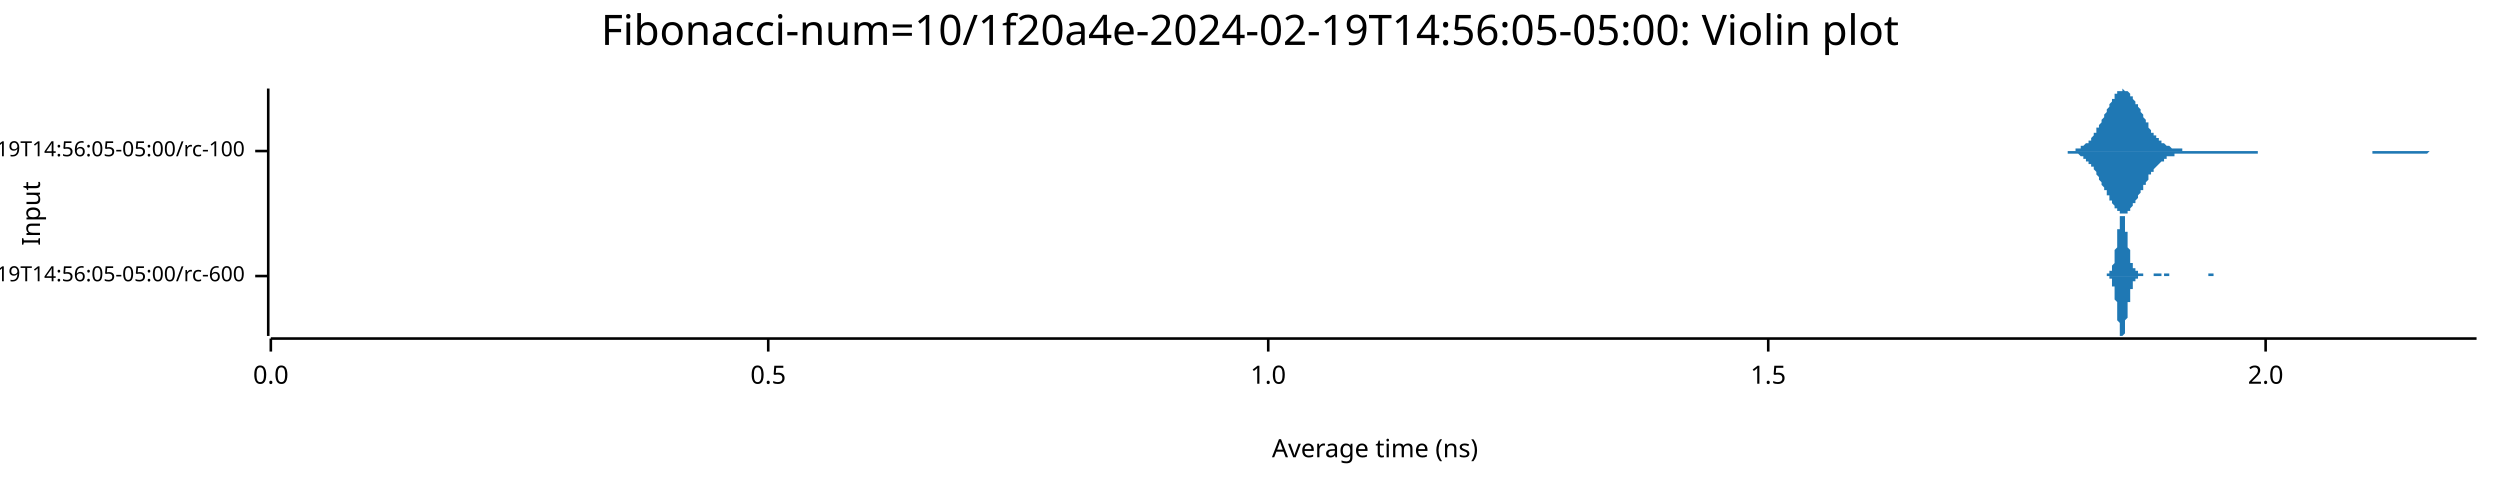
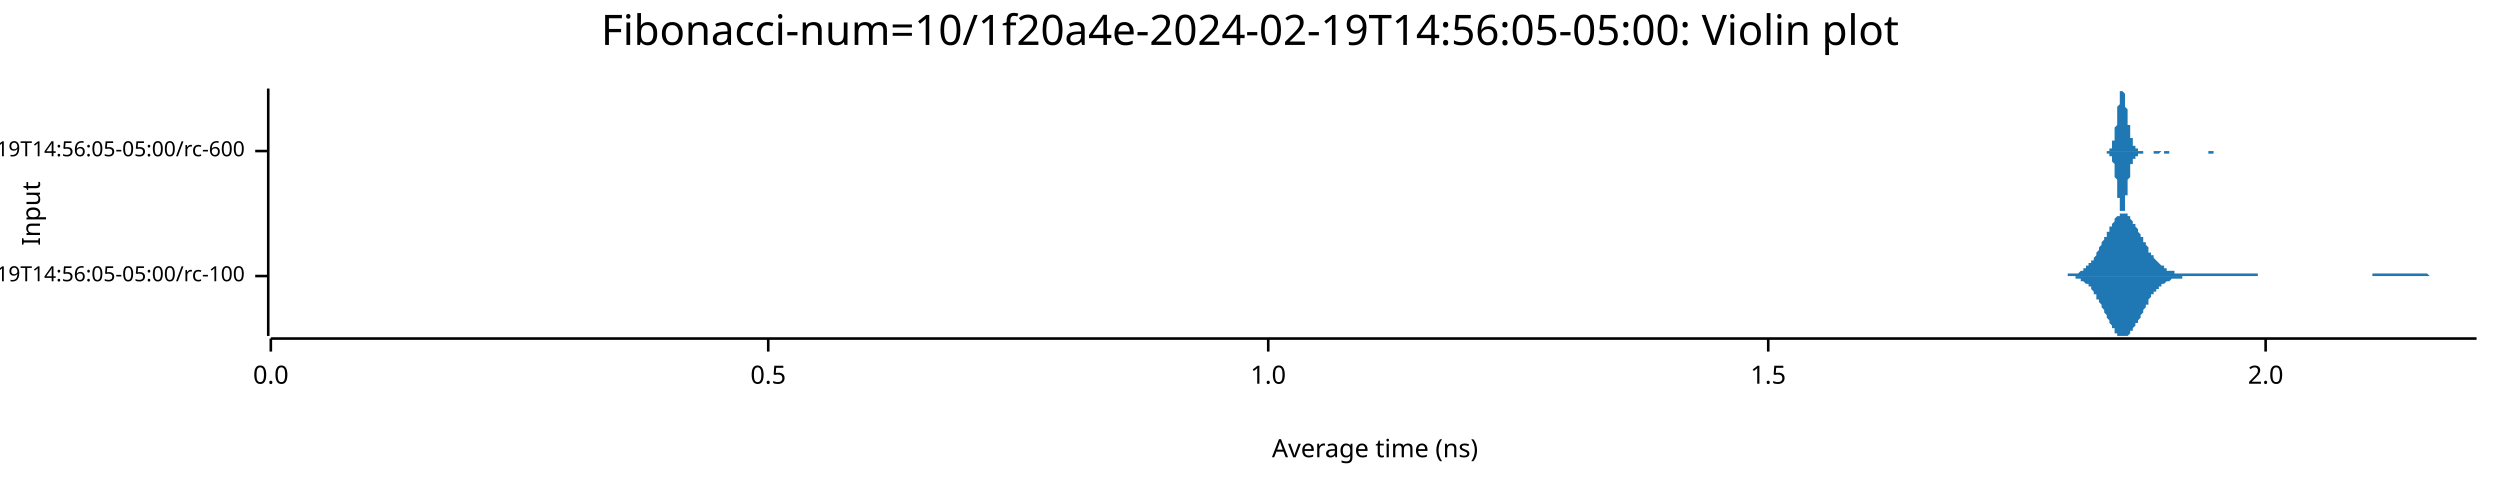
<svg xmlns="http://www.w3.org/2000/svg" width="960" height="186" viewBox="0 0 960 186">
  <text x="480" y="5" dy="0.76em" text-anchor="middle" font-family="sans-serif" font-size="16.129" opacity="1" fill="#000000">
Fibonacci-num=10/1f20a4e-2024-02-19T14:56:05-05:00: Violin plot
</text>
  <text x="8" y="82" dy="0.76em" text-anchor="middle" font-family="sans-serif" font-size="9.677" opacity="1" fill="#000000" transform="rotate(270, 8, 82)">
Input
</text>
  <text x="528" y="178" dy="-0.5ex" text-anchor="middle" font-family="sans-serif" font-size="9.677" opacity="1" fill="#000000">
Average time (ns)
</text>
  <polyline fill="none" opacity="1" stroke="#000000" stroke-width="1" points="103,34 103,129 " />
  <text x="94" y="106" dy="0.5ex" text-anchor="end" font-family="sans-serif" font-size="8.065" opacity="1" fill="#000000">
- Fibonacci-num=10/1f20a4e-2024-02-19T14:56:05-05:00/rc-600
+ Fibonacci-num=10/1f20a4e-2024-02-19T14:56:05-05:00/rc-100
</text>
  <polyline fill="none" opacity="1" stroke="#000000" stroke-width="1" points="98,106 103,106 " />
  <text x="94" y="58" dy="0.5ex" text-anchor="end" font-family="sans-serif" font-size="8.065" opacity="1" fill="#000000">
- Fibonacci-num=10/1f20a4e-2024-02-19T14:56:05-05:00/rc-100
+ Fibonacci-num=10/1f20a4e-2024-02-19T14:56:05-05:00/rc-600
</text>
  <polyline fill="none" opacity="1" stroke="#000000" stroke-width="1" points="98,58 103,58 " />
  <polyline fill="none" opacity="1" stroke="#000000" stroke-width="1" points="104,130 951,130 " />
  <text x="104" y="140" dy="0.76em" text-anchor="middle" font-family="sans-serif" font-size="9.677" opacity="1" fill="#000000">
0.0
</text>
  <polyline fill="none" opacity="1" stroke="#000000" stroke-width="1" points="104,130 104,135 " />
  <text x="295" y="140" dy="0.76em" text-anchor="middle" font-family="sans-serif" font-size="9.677" opacity="1" fill="#000000">
0.5
</text>
  <polyline fill="none" opacity="1" stroke="#000000" stroke-width="1" points="295,130 295,135 " />
  <text x="487" y="140" dy="0.76em" text-anchor="middle" font-family="sans-serif" font-size="9.677" opacity="1" fill="#000000">
1.0
</text>
  <polyline fill="none" opacity="1" stroke="#000000" stroke-width="1" points="487,130 487,135 " />
  <text x="679" y="140" dy="0.76em" text-anchor="middle" font-family="sans-serif" font-size="9.677" opacity="1" fill="#000000">
1.5
</text>
  <polyline fill="none" opacity="1" stroke="#000000" stroke-width="1" points="679,130 679,135 " />
  <text x="870" y="140" dy="0.76em" text-anchor="middle" font-family="sans-serif" font-size="9.677" opacity="1" fill="#000000">
2.0
</text>
  <polyline fill="none" opacity="1" stroke="#000000" stroke-width="1" points="870,130 870,135 " />
-   <polygon opacity="1" fill="#1F78B4" points="807,106 807,106 808,106 808,106 808,106 808,106 808,106 808,106 808,106 808,106 808,106 808,106 809,106 809,106 809,106 809,106 809,106 809,106 809,106 809,106 809,106 809,105 809,105 810,105 810,105 810,105 810,105 810,105 810,105 810,105 810,105 810,105 810,105 810,104 811,104 811,104 811,104 811,104 811,103 811,103 811,103 811,103 811,102 811,102 812,101 812,101 812,101 812,100 812,100 812,99 812,99 812,98 812,97 812,97 812,96 813,95 813,95 813,94 813,93 813,93 813,92 813,91 813,90 813,90 813,89 813,88 814,88 814,87 814,86 814,86 814,85 814,85 814,84 814,84 814,83 814,83 815,83 815,82 815,82 815,82 815,82 815,82 815,82 815,82 815,82 815,83 815,83 816,83 816,84 816,84 816,84 816,85 816,86 816,86 816,87 816,87 816,88 816,89 817,89 817,90 817,91 817,91 817,92 817,93 817,93 817,94 817,95 817,95 818,96 818,96 818,97 818,97 818,98 818,98 818,99 818,99 818,100 818,100 818,101 819,101 819,101 819,102 819,102 819,102 819,102 819,103 819,103 819,103 819,103 819,103 820,103 820,104 820,104 820,104 820,104 820,104 820,104 820,104 820,104 820,104 821,104 821,105 821,105 821,105 821,105 821,105 821,105 821,105 821,105 821,105 821,105 822,105 822,105 822,105 822,105 822,105 822,105 822,105 822,105 822,105 822,105 822,105 823,105 823,105 823,105 823,105 823,106 823,106 823,106 823,106 823,106 823,106 824,106 824,106 824,106 824,106 824,106 824,106 824,106 824,106 824,106 824,106 824,106 825,106 825,106 825,106 825,106 825,106 825,106 825,106 825,106 825,106 825,106 825,106 826,106 826,106 826,106 826,106 826,106 826,106 826,106 826,106 826,106 826,106 827,106 827,106 827,106 827,106 827,106 827,106 827,106 827,106 827,105 827,105 827,105 828,105 828,105 828,105 828,105 828,105 828,105 828,105 828,105 828,105 828,105 828,105 829,105 829,105 829,105 829,105 829,105 829,105 829,105 829,105 829,105 829,105 830,105 830,106 830,106 830,106 830,106 830,106 830,106 830,106 830,106 830,106 830,106 831,106 831,106 831,106 831,106 831,106 831,105 831,105 831,105 831,105 831,105 831,105 832,105 832,105 832,105 832,105 832,105 832,105 832,105 832,105 832,105 832,105 833,105 833,105 833,105 833,105 833,105 833,105 833,105 833,105 833,105 833,106 833,106 834,106 834,106 834,106 834,106 834,106 834,106 834,106 834,106 834,106 834,106 834,106 835,106 835,106 835,106 835,106 835,106 835,106 835,106 835,106 835,106 835,106 836,106 836,106 836,106 836,106 836,106 836,106 836,106 836,106 836,106 836,106 836,106 837,106 837,106 837,106 837,106 837,106 837,106 837,106 837,106 837,106 837,106 837,106 838,106 838,106 838,106 838,106 838,106 838,106 838,106 838,106 838,106 838,106 839,106 839,106 839,106 839,106 839,106 839,106 839,106 839,106 839,106 839,106 839,106 840,106 840,106 840,106 840,106 840,106 840,106 840,106 840,106 840,106 840,106 840,106 841,106 841,106 841,106 841,106 841,106 841,106 841,106 841,106 841,106 841,106 842,106 842,106 842,106 842,106 842,106 842,106 842,106 842,106 842,106 842,106 842,106 843,106 843,106 843,106 843,106 843,106 843,106 843,106 843,106 843,106 843,106 843,106 844,106 844,106 844,106 844,106 844,106 844,106 844,106 844,106 844,106 844,106 845,106 845,106 845,106 845,106 845,106 845,106 845,106 845,106 845,106 845,106 845,106 846,106 846,106 846,106 846,106 846,106 846,106 846,106 846,106 846,106 846,106 846,106 847,106 847,106 847,106 847,106 847,106 847,106 847,106 847,106 847,106 847,106 848,106 848,106 848,106 848,106 848,106 848,106 848,106 848,105 848,105 848,105 848,105 849,105 849,105 849,105 849,105 849,105 849,105 849,105 849,105 849,105 849,105 849,105 850,105 850,105 850,106 850,106 850,106 850,106 850,106 850,106 850,106 850,106 851,106 851,106 851,106 851,106 851,106 851,106 851,106 851,106 851,106 851,106 851,106 852,106 852,106 852,106 852,106 852,106 852,106 852,106 852,106 852,106 852,106 852,106 853,106 853,106 853,106 853,106 853,106 853,106 853,106 853,106 853,106 853,106 854,106 854,106 854,106 854,106 854,106 854,106 854,106 854,106 854,106 807,106 " />
-   <polygon opacity="1" fill="#1F78B4" points="807,106 807,106 808,106 808,106 808,106 808,106 808,106 808,106 808,106 808,106 808,106 808,106 809,106 809,106 809,106 809,106 809,106 809,106 809,106 809,106 809,106 809,106 809,106 810,106 810,106 810,106 810,106 810,106 810,106 810,107 810,107 810,107 810,107 810,107 811,107 811,107 811,108 811,108 811,108 811,108 811,109 811,109 811,109 811,110 812,110 812,110 812,111 812,111 812,112 812,112 812,113 812,114 812,114 812,115 812,115 813,116 813,117 813,117 813,118 813,119 813,120 813,120 813,121 813,122 813,123 813,123 814,124 814,125 814,125 814,126 814,126 814,127 814,127 814,128 814,128 814,129 815,129 815,129 815,129 815,129 815,129 815,129 815,129 815,129 815,129 815,129 815,129 816,128 816,128 816,127 816,127 816,127 816,126 816,125 816,125 816,124 816,124 816,123 817,122 817,122 817,121 817,120 817,119 817,119 817,118 817,118 817,117 817,116 818,116 818,115 818,115 818,114 818,113 818,113 818,113 818,112 818,112 818,111 818,111 819,111 819,110 819,110 819,110 819,109 819,109 819,109 819,109 819,109 819,108 819,108 820,108 820,108 820,108 820,108 820,108 820,107 820,107 820,107 820,107 820,107 821,107 821,107 821,107 821,107 821,107 821,107 821,107 821,107 821,107 821,107 821,106 822,106 822,106 822,106 822,106 822,106 822,106 822,106 822,106 822,106 822,106 822,106 823,106 823,106 823,106 823,106 823,106 823,106 823,106 823,106 823,106 823,106 824,106 824,106 824,106 824,106 824,106 824,106 824,106 824,106 824,106 824,106 824,106 825,106 825,106 825,106 825,106 825,106 825,106 825,106 825,106 825,106 825,106 825,106 826,106 826,106 826,106 826,106 826,106 826,106 826,106 826,106 826,106 826,106 827,106 827,106 827,106 827,106 827,106 827,106 827,106 827,106 827,106 827,106 827,106 828,106 828,106 828,106 828,106 828,106 828,106 828,106 828,106 828,106 828,106 828,106 829,106 829,106 829,106 829,106 829,106 829,106 829,106 829,106 829,106 829,106 830,106 830,106 830,106 830,106 830,106 830,106 830,106 830,106 830,106 830,106 830,106 831,106 831,106 831,106 831,106 831,106 831,106 831,106 831,106 831,106 831,106 831,106 832,106 832,106 832,106 832,106 832,106 832,106 832,106 832,106 832,106 832,106 833,106 833,106 833,106 833,106 833,106 833,106 833,106 833,106 833,106 833,106 833,106 834,106 834,106 834,106 834,106 834,106 834,106 834,106 834,106 834,106 834,106 834,106 835,106 835,106 835,106 835,106 835,106 835,106 835,106 835,106 835,106 835,106 836,106 836,106 836,106 836,106 836,106 836,106 836,106 836,106 836,106 836,106 836,106 837,106 837,106 837,106 837,106 837,106 837,106 837,106 837,106 837,106 837,106 837,106 838,106 838,106 838,106 838,106 838,106 838,106 838,106 838,106 838,106 838,106 839,106 839,106 839,106 839,106 839,106 839,106 839,106 839,106 839,106 839,106 839,106 840,106 840,106 840,106 840,106 840,106 840,106 840,106 840,106 840,106 840,106 840,106 841,106 841,106 841,106 841,106 841,106 841,106 841,106 841,106 841,106 841,106 842,106 842,106 842,106 842,106 842,106 842,106 842,106 842,106 842,106 842,106 842,106 843,106 843,106 843,106 843,106 843,106 843,106 843,106 843,106 843,106 843,106 843,106 844,106 844,106 844,106 844,106 844,106 844,106 844,106 844,106 844,106 844,106 845,106 845,106 845,106 845,106 845,106 845,106 845,106 845,106 845,106 845,106 845,106 846,106 846,106 846,106 846,106 846,106 846,106 846,106 846,106 846,106 846,106 846,106 847,106 847,106 847,106 847,106 847,106 847,106 847,106 847,106 847,106 847,106 848,106 848,106 848,106 848,106 848,106 848,106 848,106 848,106 848,106 848,106 848,106 849,106 849,106 849,106 849,106 849,106 849,106 849,106 849,106 849,106 849,106 849,106 850,106 850,106 850,106 850,106 850,106 850,106 850,106 850,106 850,106 850,106 851,106 851,106 851,106 851,106 851,106 851,106 851,106 851,106 851,106 851,106 851,106 852,106 852,106 852,106 852,106 852,106 852,106 852,106 852,106 852,106 852,106 852,106 853,106 853,106 853,106 853,106 853,106 853,106 853,106 853,106 853,106 853,106 854,106 854,106 854,106 854,106 854,106 854,106 854,106 854,106 854,106 807,106 " />
-   <polygon opacity="1" fill="#1F78B4" points="792,58 792,58 793,58 793,58 793,58 794,58 794,58 794,58 795,58 795,58 795,58 796,58 796,58 796,58 797,58 797,57 797,57 798,57 798,57 798,57 799,57 799,57 799,57 799,56 800,56 800,56 800,56 801,55 801,55 801,55 802,55 802,54 802,54 803,54 803,53 803,53 804,52 804,52 804,51 805,51 805,50 805,50 805,49 806,49 806,48 806,48 807,47 807,46 807,46 808,45 808,44 808,44 809,43 809,42 809,42 810,41 810,41 810,40 811,39 811,39 811,38 812,38 812,37 812,37 812,36 813,36 813,36 813,35 814,35 814,35 814,35 815,35 815,35 815,34 816,35 816,35 816,35 817,35 817,35 817,35 818,36 818,36 818,36 818,37 819,37 819,38 819,38 820,39 820,39 820,40 821,40 821,41 821,41 822,42 822,43 822,43 823,44 823,44 823,45 824,46 824,46 824,47 825,47 825,48 825,49 825,49 826,50 826,50 826,51 827,51 827,51 827,52 828,52 828,53 828,53 829,53 829,54 829,54 830,54 830,54 830,55 831,55 831,55 831,55 832,56 832,56 832,56 832,56 833,56 833,56 833,56 834,57 834,57 834,57 835,57 835,57 835,57 836,57 836,57 836,57 837,57 837,57 837,57 838,57 838,57 838,58 838,58 839,58 839,58 839,58 840,58 840,58 840,58 841,58 841,58 841,58 842,58 842,58 842,58 843,58 843,58 843,58 844,58 844,58 844,58 845,58 845,58 845,58 845,58 846,58 846,58 846,58 847,58 847,58 847,58 848,58 848,58 848,58 849,58 849,58 849,58 850,58 850,58 850,58 851,58 851,58 851,58 851,58 852,58 852,58 852,58 853,58 853,58 853,58 854,58 854,58 854,58 855,58 855,58 855,58 856,58 856,58 856,58 857,58 857,58 857,58 858,58 858,58 858,58 858,58 859,58 859,58 859,58 860,58 860,58 860,58 861,58 861,58 861,58 862,58 862,58 862,58 863,58 863,58 863,58 864,58 864,58 864,58 865,58 865,58 865,58 865,58 866,58 866,58 866,58 867,58 867,58 867,58 868,58 868,58 868,58 869,58 869,58 869,58 870,58 870,58 870,58 871,58 871,58 871,58 871,58 872,58 872,58 872,58 873,58 873,58 873,58 874,58 874,58 874,58 875,58 875,58 875,58 876,58 876,58 876,58 877,58 877,58 877,58 878,58 878,58 878,58 878,58 879,58 879,58 879,58 880,58 880,58 880,58 881,58 881,58 881,58 882,58 882,58 882,58 883,58 883,58 883,58 884,58 884,58 884,58 884,58 885,58 885,58 885,58 886,58 886,58 886,58 887,58 887,58 887,58 888,58 888,58 888,58 889,58 889,58 889,58 890,58 890,58 890,58 891,58 891,58 891,58 891,58 892,58 892,58 892,58 893,58 893,58 893,58 894,58 894,58 894,58 895,58 895,58 895,58 896,58 896,58 896,58 897,58 897,58 897,58 898,58 898,58 898,58 898,58 899,58 899,58 899,58 900,58 900,58 900,58 901,58 901,58 901,58 902,58 902,58 902,58 903,58 903,58 903,58 904,58 904,58 904,58 904,58 905,58 905,58 905,58 906,58 906,58 906,58 907,58 907,58 907,58 908,58 908,58 908,58 909,58 909,58 909,58 910,58 910,58 910,58 911,58 911,58 911,58 911,58 912,58 912,58 912,58 913,58 913,58 913,58 914,58 914,58 914,58 915,58 915,58 915,58 916,58 916,58 916,58 917,58 917,58 917,58 917,58 918,58 918,58 918,58 919,58 919,58 919,58 920,58 920,58 920,58 921,58 921,58 921,58 922,58 922,58 922,58 923,58 923,58 923,58 924,58 924,58 924,58 924,58 925,58 925,58 925,58 926,58 926,58 926,58 927,58 927,58 927,58 928,58 928,58 928,58 929,58 929,58 929,58 930,58 930,58 930,58 931,58 931,58 931,58 931,58 932,58 932,58 932,58 933,58 933,58 933,58 934,58 934,58 934,58 935,58 935,58 935,58 936,58 936,58 936,58 937,58 937,58 937,58 937,58 938,58 938,58 938,58 939,58 939,58 939,58 940,58 940,58 940,58 941,58 941,58 941,58 942,58 942,58 942,58 943,58 943,58 943,58 944,58 944,58 944,58 944,58 945,58 945,58 945,58 946,58 946,58 946,58 947,58 947,58 947,58 948,58 948,58 948,58 949,58 949,58 949,58 950,58 950,58 950,58 951,58 951,58 792,58 " />
-   <polygon opacity="1" fill="#1F78B4" points="792,58 792,58 793,58 793,58 793,58 794,58 794,58 794,59 795,59 795,59 795,59 796,59 796,59 796,59 797,59 797,59 797,59 798,59 798,59 798,59 799,60 799,60 799,60 799,60 800,60 800,61 800,61 801,61 801,61 801,62 802,62 802,62 802,63 803,63 803,63 803,64 804,64 804,65 804,65 805,66 805,66 805,67 805,67 806,68 806,68 806,69 807,70 807,70 807,71 808,72 808,72 808,73 809,73 809,74 809,75 810,75 810,76 810,77 811,77 811,78 811,78 812,79 812,79 812,80 812,80 813,80 813,81 813,81 814,81 814,82 814,82 815,82 815,82 815,82 816,82 816,82 816,82 817,82 817,81 817,81 818,81 818,81 818,80 818,80 819,79 819,79 819,78 820,78 820,77 820,77 821,76 821,76 821,75 822,74 822,74 822,73 823,73 823,72 823,71 824,71 824,70 824,70 825,69 825,69 825,68 825,67 826,67 826,66 826,66 827,66 827,65 827,65 828,64 828,64 828,64 829,63 829,63 829,63 830,62 830,62 830,62 831,62 831,61 831,61 832,61 832,61 832,61 832,60 833,60 833,60 833,60 834,60 834,60 834,60 835,60 835,60 835,59 836,59 836,59 836,59 837,59 837,59 837,59 838,59 838,59 838,59 838,59 839,59 839,59 839,59 840,59 840,59 840,59 841,59 841,59 841,59 842,59 842,59 842,59 843,59 843,59 843,59 844,59 844,59 844,59 845,59 845,59 845,59 845,59 846,59 846,59 846,59 847,59 847,59 847,59 848,59 848,59 848,59 849,59 849,59 849,59 850,59 850,59 850,59 851,59 851,59 851,59 851,59 852,59 852,59 852,59 853,59 853,59 853,59 854,59 854,59 854,59 855,59 855,59 855,59 856,59 856,59 856,59 857,59 857,59 857,59 858,59 858,59 858,59 858,59 859,59 859,59 859,59 860,59 860,59 860,59 861,59 861,59 861,59 862,59 862,59 862,59 863,59 863,59 863,59 864,59 864,59 864,59 865,59 865,59 865,59 865,59 866,59 866,59 866,59 867,59 867,59 867,58 868,58 868,58 868,58 869,58 869,58 869,58 870,58 870,58 870,58 871,58 871,58 871,58 871,58 872,58 872,58 872,58 873,58 873,58 873,58 874,58 874,58 874,58 875,58 875,58 875,58 876,58 876,58 876,58 877,58 877,58 877,58 878,58 878,58 878,58 878,58 879,58 879,58 879,58 880,58 880,58 880,58 881,58 881,58 881,58 882,58 882,58 882,58 883,58 883,58 883,58 884,58 884,58 884,58 884,58 885,58 885,58 885,58 886,58 886,58 886,58 887,58 887,58 887,58 888,58 888,58 888,58 889,58 889,58 889,58 890,58 890,58 890,58 891,58 891,58 891,58 891,58 892,58 892,58 892,58 893,58 893,58 893,58 894,58 894,58 894,58 895,58 895,58 895,58 896,58 896,58 896,58 897,58 897,58 897,58 898,58 898,58 898,58 898,58 899,58 899,58 899,58 900,58 900,58 900,58 901,58 901,58 901,58 902,58 902,58 902,58 903,58 903,58 903,58 904,58 904,58 904,58 904,58 905,58 905,58 905,58 906,58 906,58 906,58 907,58 907,58 907,58 908,58 908,58 908,58 909,58 909,58 909,58 910,58 910,58 910,58 911,58 911,58 911,59 911,59 912,59 912,59 912,59 913,59 913,59 913,59 914,59 914,59 914,59 915,59 915,59 915,59 916,59 916,59 916,59 917,59 917,59 917,59 917,59 918,59 918,59 918,59 919,59 919,59 919,59 920,59 920,59 920,59 921,59 921,59 921,59 922,59 922,59 922,59 923,59 923,59 923,59 924,59 924,59 924,59 924,59 925,59 925,59 925,59 926,59 926,59 926,59 927,59 927,59 927,59 928,59 928,59 928,59 929,59 929,59 929,59 930,59 930,59 930,59 931,59 931,59 931,59 931,59 932,59 932,59 932,59 933,58 933,58 933,58 934,58 934,58 934,58 935,58 935,58 935,58 936,58 936,58 936,58 937,58 937,58 937,58 937,58 938,58 938,58 938,58 939,58 939,58 939,58 940,58 940,58 940,58 941,58 941,58 941,58 942,58 942,58 942,58 943,58 943,58 943,58 944,58 944,58 944,58 944,58 945,58 945,58 945,58 946,58 946,58 946,58 947,58 947,58 947,58 948,58 948,58 948,58 949,58 949,58 949,58 950,58 950,58 950,58 951,58 951,58 792,58 " />
+   <polygon opacity="1" fill="#1F78B4" points="792,106 792,106 793,106 793,106 793,106 794,106 794,106 794,105 795,105 795,105 795,105 796,105 796,105 796,105 797,105 797,105 797,105 798,105 798,105 798,105 799,104 799,104 799,104 799,104 800,104 800,103 800,103 801,103 801,103 801,102 802,102 802,102 802,101 803,101 803,101 803,100 804,100 804,99 804,99 805,98 805,98 805,97 805,97 806,96 806,96 806,95 807,94 807,94 807,93 808,92 808,92 808,91 809,91 809,90 809,89 810,89 810,88 810,87 811,87 811,86 811,86 812,85 812,85 812,84 812,84 813,83 813,83 813,83 814,83 814,82 814,82 815,82 815,82 815,82 816,82 816,82 816,82 817,82 817,83 817,83 818,83 818,83 818,84 818,84 819,85 819,85 819,86 820,86 820,87 820,87 821,88 821,88 821,89 822,90 822,90 822,91 823,91 823,92 823,93 824,93 824,94 824,94 825,95 825,95 825,96 825,97 826,97 826,98 826,98 827,98 827,99 827,99 828,100 828,100 828,100 829,101 829,101 829,101 830,102 830,102 830,102 831,102 831,103 831,103 832,103 832,103 832,103 832,104 833,104 833,104 833,104 834,104 834,104 834,104 835,104 835,104 835,105 836,105 836,105 836,105 837,105 837,105 837,105 838,105 838,105 838,105 838,105 839,105 839,105 839,105 840,105 840,105 840,105 841,105 841,105 841,105 842,105 842,105 842,105 843,105 843,105 843,105 844,105 844,105 844,105 845,105 845,105 845,105 845,105 846,105 846,105 846,105 847,105 847,105 847,105 848,105 848,105 848,105 849,105 849,105 849,105 850,105 850,105 850,105 851,105 851,105 851,105 851,105 852,105 852,105 852,105 853,105 853,105 853,105 854,105 854,105 854,105 855,105 855,105 855,105 856,105 856,105 856,105 857,105 857,105 857,105 858,105 858,105 858,105 858,105 859,105 859,105 859,105 860,105 860,105 860,105 861,105 861,105 861,105 862,105 862,105 862,105 863,105 863,105 863,105 864,105 864,105 864,105 865,105 865,105 865,105 865,105 866,105 866,105 866,105 867,105 867,105 867,106 868,106 868,106 868,106 869,106 869,106 869,106 870,106 870,106 870,106 871,106 871,106 871,106 871,106 872,106 872,106 872,106 873,106 873,106 873,106 874,106 874,106 874,106 875,106 875,106 875,106 876,106 876,106 876,106 877,106 877,106 877,106 878,106 878,106 878,106 878,106 879,106 879,106 879,106 880,106 880,106 880,106 881,106 881,106 881,106 882,106 882,106 882,106 883,106 883,106 883,106 884,106 884,106 884,106 884,106 885,106 885,106 885,106 886,106 886,106 886,106 887,106 887,106 887,106 888,106 888,106 888,106 889,106 889,106 889,106 890,106 890,106 890,106 891,106 891,106 891,106 891,106 892,106 892,106 892,106 893,106 893,106 893,106 894,106 894,106 894,106 895,106 895,106 895,106 896,106 896,106 896,106 897,106 897,106 897,106 898,106 898,106 898,106 898,106 899,106 899,106 899,106 900,106 900,106 900,106 901,106 901,106 901,106 902,106 902,106 902,106 903,106 903,106 903,106 904,106 904,106 904,106 904,106 905,106 905,106 905,106 906,106 906,106 906,106 907,106 907,106 907,106 908,106 908,106 908,106 909,106 909,106 909,106 910,106 910,106 910,106 911,106 911,106 911,105 911,105 912,105 912,105 912,105 913,105 913,105 913,105 914,105 914,105 914,105 915,105 915,105 915,105 916,105 916,105 916,105 917,105 917,105 917,105 917,105 918,105 918,105 918,105 919,105 919,105 919,105 920,105 920,105 920,105 921,105 921,105 921,105 922,105 922,105 922,105 923,105 923,105 923,105 924,105 924,105 924,105 924,105 925,105 925,105 925,105 926,105 926,105 926,105 927,105 927,105 927,105 928,105 928,105 928,105 929,105 929,105 929,105 930,105 930,105 930,105 931,105 931,105 931,105 931,105 932,105 932,105 932,105 933,106 933,106 933,106 934,106 934,106 934,106 935,106 935,106 935,106 936,106 936,106 936,106 937,106 937,106 937,106 937,106 938,106 938,106 938,106 939,106 939,106 939,106 940,106 940,106 940,106 941,106 941,106 941,106 942,106 942,106 942,106 943,106 943,106 943,106 944,106 944,106 944,106 944,106 945,106 945,106 945,106 946,106 946,106 946,106 947,106 947,106 947,106 948,106 948,106 948,106 949,106 949,106 949,106 950,106 950,106 950,106 951,106 951,106 792,106 " />
+   <polygon opacity="1" fill="#1F78B4" points="792,106 792,106 793,106 793,106 793,106 794,106 794,106 794,106 795,106 795,106 795,106 796,106 796,106 796,106 797,106 797,107 797,107 798,107 798,107 798,107 799,107 799,107 799,107 799,108 800,108 800,108 800,108 801,109 801,109 801,109 802,109 802,110 802,110 803,110 803,111 803,111 804,112 804,112 804,113 805,113 805,114 805,114 805,115 806,115 806,116 806,116 807,117 807,118 807,118 808,119 808,120 808,120 809,121 809,122 809,122 810,123 810,123 810,124 811,125 811,125 811,126 812,126 812,127 812,127 812,128 813,128 813,128 813,129 814,129 814,129 814,129 815,129 815,129 815,129 816,129 816,129 816,129 817,129 817,129 817,129 818,128 818,128 818,128 818,127 819,127 819,126 819,126 820,125 820,125 820,124 821,124 821,123 821,123 822,122 822,121 822,121 823,120 823,120 823,119 824,118 824,118 824,117 825,117 825,116 825,115 825,115 826,114 826,114 826,113 827,113 827,113 827,112 828,112 828,111 828,111 829,111 829,110 829,110 830,110 830,110 830,109 831,109 831,109 831,109 832,108 832,108 832,108 832,108 833,108 833,108 833,108 834,107 834,107 834,107 835,107 835,107 835,107 836,107 836,107 836,107 837,107 837,107 837,107 838,107 838,107 838,106 838,106 839,106 839,106 839,106 840,106 840,106 840,106 841,106 841,106 841,106 842,106 842,106 842,106 843,106 843,106 843,106 844,106 844,106 844,106 845,106 845,106 845,106 845,106 846,106 846,106 846,106 847,106 847,106 847,106 848,106 848,106 848,106 849,106 849,106 849,106 850,106 850,106 850,106 851,106 851,106 851,106 851,106 852,106 852,106 852,106 853,106 853,106 853,106 854,106 854,106 854,106 855,106 855,106 855,106 856,106 856,106 856,106 857,106 857,106 857,106 858,106 858,106 858,106 858,106 859,106 859,106 859,106 860,106 860,106 860,106 861,106 861,106 861,106 862,106 862,106 862,106 863,106 863,106 863,106 864,106 864,106 864,106 865,106 865,106 865,106 865,106 866,106 866,106 866,106 867,106 867,106 867,106 868,106 868,106 868,106 869,106 869,106 869,106 870,106 870,106 870,106 871,106 871,106 871,106 871,106 872,106 872,106 872,106 873,106 873,106 873,106 874,106 874,106 874,106 875,106 875,106 875,106 876,106 876,106 876,106 877,106 877,106 877,106 878,106 878,106 878,106 878,106 879,106 879,106 879,106 880,106 880,106 880,106 881,106 881,106 881,106 882,106 882,106 882,106 883,106 883,106 883,106 884,106 884,106 884,106 884,106 885,106 885,106 885,106 886,106 886,106 886,106 887,106 887,106 887,106 888,106 888,106 888,106 889,106 889,106 889,106 890,106 890,106 890,106 891,106 891,106 891,106 891,106 892,106 892,106 892,106 893,106 893,106 893,106 894,106 894,106 894,106 895,106 895,106 895,106 896,106 896,106 896,106 897,106 897,106 897,106 898,106 898,106 898,106 898,106 899,106 899,106 899,106 900,106 900,106 900,106 901,106 901,106 901,106 902,106 902,106 902,106 903,106 903,106 903,106 904,106 904,106 904,106 904,106 905,106 905,106 905,106 906,106 906,106 906,106 907,106 907,106 907,106 908,106 908,106 908,106 909,106 909,106 909,106 910,106 910,106 910,106 911,106 911,106 911,106 911,106 912,106 912,106 912,106 913,106 913,106 913,106 914,106 914,106 914,106 915,106 915,106 915,106 916,106 916,106 916,106 917,106 917,106 917,106 917,106 918,106 918,106 918,106 919,106 919,106 919,106 920,106 920,106 920,106 921,106 921,106 921,106 922,106 922,106 922,106 923,106 923,106 923,106 924,106 924,106 924,106 924,106 925,106 925,106 925,106 926,106 926,106 926,106 927,106 927,106 927,106 928,106 928,106 928,106 929,106 929,106 929,106 930,106 930,106 930,106 931,106 931,106 931,106 931,106 932,106 932,106 932,106 933,106 933,106 933,106 934,106 934,106 934,106 935,106 935,106 935,106 936,106 936,106 936,106 937,106 937,106 937,106 937,106 938,106 938,106 938,106 939,106 939,106 939,106 940,106 940,106 940,106 941,106 941,106 941,106 942,106 942,106 942,106 943,106 943,106 943,106 944,106 944,106 944,106 944,106 945,106 945,106 945,106 946,106 946,106 946,106 947,106 947,106 947,106 948,106 948,106 948,106 949,106 949,106 949,106 950,106 950,106 950,106 951,106 951,106 792,106 " />
+   <polygon opacity="1" fill="#1F78B4" points="807,58 807,58 808,58 808,58 808,58 808,58 808,58 808,58 808,58 808,58 808,58 808,58 809,58 809,58 809,58 809,58 809,58 809,58 809,58 809,58 809,58 809,58 809,58 810,58 810,58 810,58 810,58 810,58 810,58 810,57 810,57 810,57 810,57 810,57 811,57 811,57 811,56 811,56 811,56 811,56 811,55 811,55 811,55 811,54 812,54 812,54 812,53 812,53 812,52 812,52 812,51 812,50 812,50 812,49 812,49 813,48 813,47 813,47 813,46 813,45 813,44 813,44 813,43 813,42 813,41 813,41 814,40 814,39 814,39 814,38 814,38 814,37 814,37 814,36 814,36 814,35 815,35 815,35 815,35 815,35 815,35 815,34 815,35 815,35 815,35 815,35 815,35 816,36 816,36 816,37 816,37 816,37 816,38 816,39 816,39 816,40 816,40 816,41 817,42 817,42 817,43 817,44 817,45 817,45 817,46 817,46 817,47 817,48 818,48 818,49 818,49 818,50 818,51 818,51 818,51 818,52 818,52 818,53 818,53 819,53 819,54 819,54 819,54 819,55 819,55 819,55 819,55 819,55 819,56 819,56 820,56 820,56 820,56 820,56 820,56 820,57 820,57 820,57 820,57 820,57 821,57 821,57 821,57 821,57 821,57 821,57 821,57 821,57 821,57 821,57 821,58 822,58 822,58 822,58 822,58 822,58 822,58 822,58 822,58 822,58 822,58 822,58 823,58 823,58 823,58 823,58 823,58 823,58 823,58 823,58 823,58 823,58 824,58 824,58 824,58 824,58 824,58 824,58 824,58 824,58 824,58 824,58 824,58 825,58 825,58 825,58 825,58 825,58 825,58 825,58 825,58 825,58 825,58 825,58 826,58 826,58 826,58 826,58 826,58 826,58 826,58 826,58 826,58 826,58 827,58 827,58 827,58 827,58 827,58 827,58 827,58 827,58 827,58 827,58 827,58 828,58 828,58 828,58 828,58 828,58 828,58 828,58 828,58 828,58 828,58 828,58 829,58 829,58 829,58 829,58 829,58 829,58 829,58 829,58 829,58 829,58 830,58 830,58 830,58 830,58 830,58 830,58 830,58 830,58 830,58 830,58 830,58 831,58 831,58 831,58 831,58 831,58 831,58 831,58 831,58 831,58 831,58 831,58 832,58 832,58 832,58 832,58 832,58 832,58 832,58 832,58 832,58 832,58 833,58 833,58 833,58 833,58 833,58 833,58 833,58 833,58 833,58 833,58 833,58 834,58 834,58 834,58 834,58 834,58 834,58 834,58 834,58 834,58 834,58 834,58 835,58 835,58 835,58 835,58 835,58 835,58 835,58 835,58 835,58 835,58 836,58 836,58 836,58 836,58 836,58 836,58 836,58 836,58 836,58 836,58 836,58 837,58 837,58 837,58 837,58 837,58 837,58 837,58 837,58 837,58 837,58 837,58 838,58 838,58 838,58 838,58 838,58 838,58 838,58 838,58 838,58 838,58 839,58 839,58 839,58 839,58 839,58 839,58 839,58 839,58 839,58 839,58 839,58 840,58 840,58 840,58 840,58 840,58 840,58 840,58 840,58 840,58 840,58 840,58 841,58 841,58 841,58 841,58 841,58 841,58 841,58 841,58 841,58 841,58 842,58 842,58 842,58 842,58 842,58 842,58 842,58 842,58 842,58 842,58 842,58 843,58 843,58 843,58 843,58 843,58 843,58 843,58 843,58 843,58 843,58 843,58 844,58 844,58 844,58 844,58 844,58 844,58 844,58 844,58 844,58 844,58 845,58 845,58 845,58 845,58 845,58 845,58 845,58 845,58 845,58 845,58 845,58 846,58 846,58 846,58 846,58 846,58 846,58 846,58 846,58 846,58 846,58 846,58 847,58 847,58 847,58 847,58 847,58 847,58 847,58 847,58 847,58 847,58 848,58 848,58 848,58 848,58 848,58 848,58 848,58 848,58 848,58 848,58 848,58 849,58 849,58 849,58 849,58 849,58 849,58 849,58 849,58 849,58 849,58 849,58 850,58 850,58 850,58 850,58 850,58 850,58 850,58 850,58 850,58 850,58 851,58 851,58 851,58 851,58 851,58 851,58 851,58 851,58 851,58 851,58 851,58 852,58 852,58 852,58 852,58 852,58 852,58 852,58 852,58 852,58 852,58 852,58 853,58 853,58 853,58 853,58 853,58 853,58 853,58 853,58 853,58 853,58 854,58 854,58 854,58 854,58 854,58 854,58 854,58 854,58 854,58 807,58 " />
+   <polygon opacity="1" fill="#1F78B4" points="807,58 807,58 808,58 808,58 808,58 808,58 808,58 808,58 808,58 808,58 808,58 808,58 809,58 809,58 809,58 809,58 809,58 809,58 809,58 809,58 809,58 809,59 809,59 810,59 810,59 810,59 810,59 810,59 810,59 810,59 810,59 810,59 810,59 810,60 811,60 811,60 811,60 811,60 811,61 811,61 811,61 811,61 811,62 811,62 812,63 812,63 812,63 812,64 812,64 812,65 812,65 812,66 812,67 812,67 812,68 813,69 813,69 813,70 813,71 813,71 813,72 813,73 813,74 813,74 813,75 813,76 814,76 814,77 814,78 814,78 814,79 814,79 814,80 814,80 814,81 814,81 815,81 815,82 815,82 815,82 815,82 815,82 815,82 815,82 815,82 815,81 815,81 816,81 816,80 816,80 816,80 816,79 816,78 816,78 816,77 816,77 816,76 816,75 817,75 817,74 817,73 817,73 817,72 817,71 817,71 817,70 817,69 817,69 818,68 818,68 818,67 818,67 818,66 818,66 818,65 818,65 818,64 818,64 818,63 819,63 819,63 819,62 819,62 819,62 819,62 819,61 819,61 819,61 819,61 819,61 820,61 820,60 820,60 820,60 820,60 820,60 820,60 820,60 820,60 820,60 821,60 821,59 821,59 821,59 821,59 821,59 821,59 821,59 821,59 821,59 821,59 822,59 822,59 822,59 822,59 822,59 822,59 822,59 822,59 822,59 822,59 822,59 823,59 823,59 823,59 823,59 823,58 823,58 823,58 823,58 823,58 823,58 824,58 824,58 824,58 824,58 824,58 824,58 824,58 824,58 824,58 824,58 824,58 825,58 825,58 825,58 825,58 825,58 825,58 825,58 825,58 825,58 825,58 825,58 826,58 826,58 826,58 826,58 826,58 826,58 826,58 826,58 826,58 826,58 827,58 827,58 827,58 827,58 827,58 827,58 827,58 827,58 827,59 827,59 827,59 828,59 828,59 828,59 828,59 828,59 828,59 828,59 828,59 828,59 828,59 828,59 829,59 829,59 829,59 829,59 829,59 829,59 829,59 829,59 829,59 829,59 830,58 830,58 830,58 830,58 830,58 830,58 830,58 830,58 830,58 830,58 830,58 831,58 831,58 831,58 831,58 831,58 831,58 831,59 831,59 831,59 831,59 831,59 832,59 832,59 832,59 832,59 832,59 832,59 832,59 832,59 832,59 832,59 833,59 833,59 833,59 833,59 833,59 833,59 833,59 833,59 833,59 833,58 833,58 834,58 834,58 834,58 834,58 834,58 834,58 834,58 834,58 834,58 834,58 834,58 835,58 835,58 835,58 835,58 835,58 835,58 835,58 835,58 835,58 835,58 836,58 836,58 836,58 836,58 836,58 836,58 836,58 836,58 836,58 836,58 836,58 837,58 837,58 837,58 837,58 837,58 837,58 837,58 837,58 837,58 837,58 837,58 838,58 838,58 838,58 838,58 838,58 838,58 838,58 838,58 838,58 838,58 839,58 839,58 839,58 839,58 839,58 839,58 839,58 839,58 839,58 839,58 839,58 840,58 840,58 840,58 840,58 840,58 840,58 840,58 840,58 840,58 840,58 840,58 841,58 841,58 841,58 841,58 841,58 841,58 841,58 841,58 841,58 841,58 842,58 842,58 842,58 842,58 842,58 842,58 842,58 842,58 842,58 842,58 842,58 843,58 843,58 843,58 843,58 843,58 843,58 843,58 843,58 843,58 843,58 843,58 844,58 844,58 844,58 844,58 844,58 844,58 844,58 844,58 844,58 844,58 845,58 845,58 845,58 845,58 845,58 845,58 845,58 845,58 845,58 845,58 845,58 846,58 846,58 846,58 846,58 846,58 846,58 846,58 846,58 846,58 846,58 846,58 847,58 847,58 847,58 847,58 847,58 847,58 847,58 847,58 847,58 847,58 848,58 848,58 848,58 848,58 848,58 848,58 848,58 848,58 848,59 848,59 848,59 849,59 849,59 849,59 849,59 849,59 849,59 849,59 849,59 849,59 849,59 849,59 850,59 850,58 850,58 850,58 850,58 850,58 850,58 850,58 850,58 850,58 851,58 851,58 851,58 851,58 851,58 851,58 851,58 851,58 851,58 851,58 851,58 852,58 852,58 852,58 852,58 852,58 852,58 852,58 852,58 852,58 852,58 852,58 853,58 853,58 853,58 853,58 853,58 853,58 853,58 853,58 853,58 853,58 854,58 854,58 854,58 854,58 854,58 854,58 854,58 854,58 854,58 807,58 " />
</svg>
